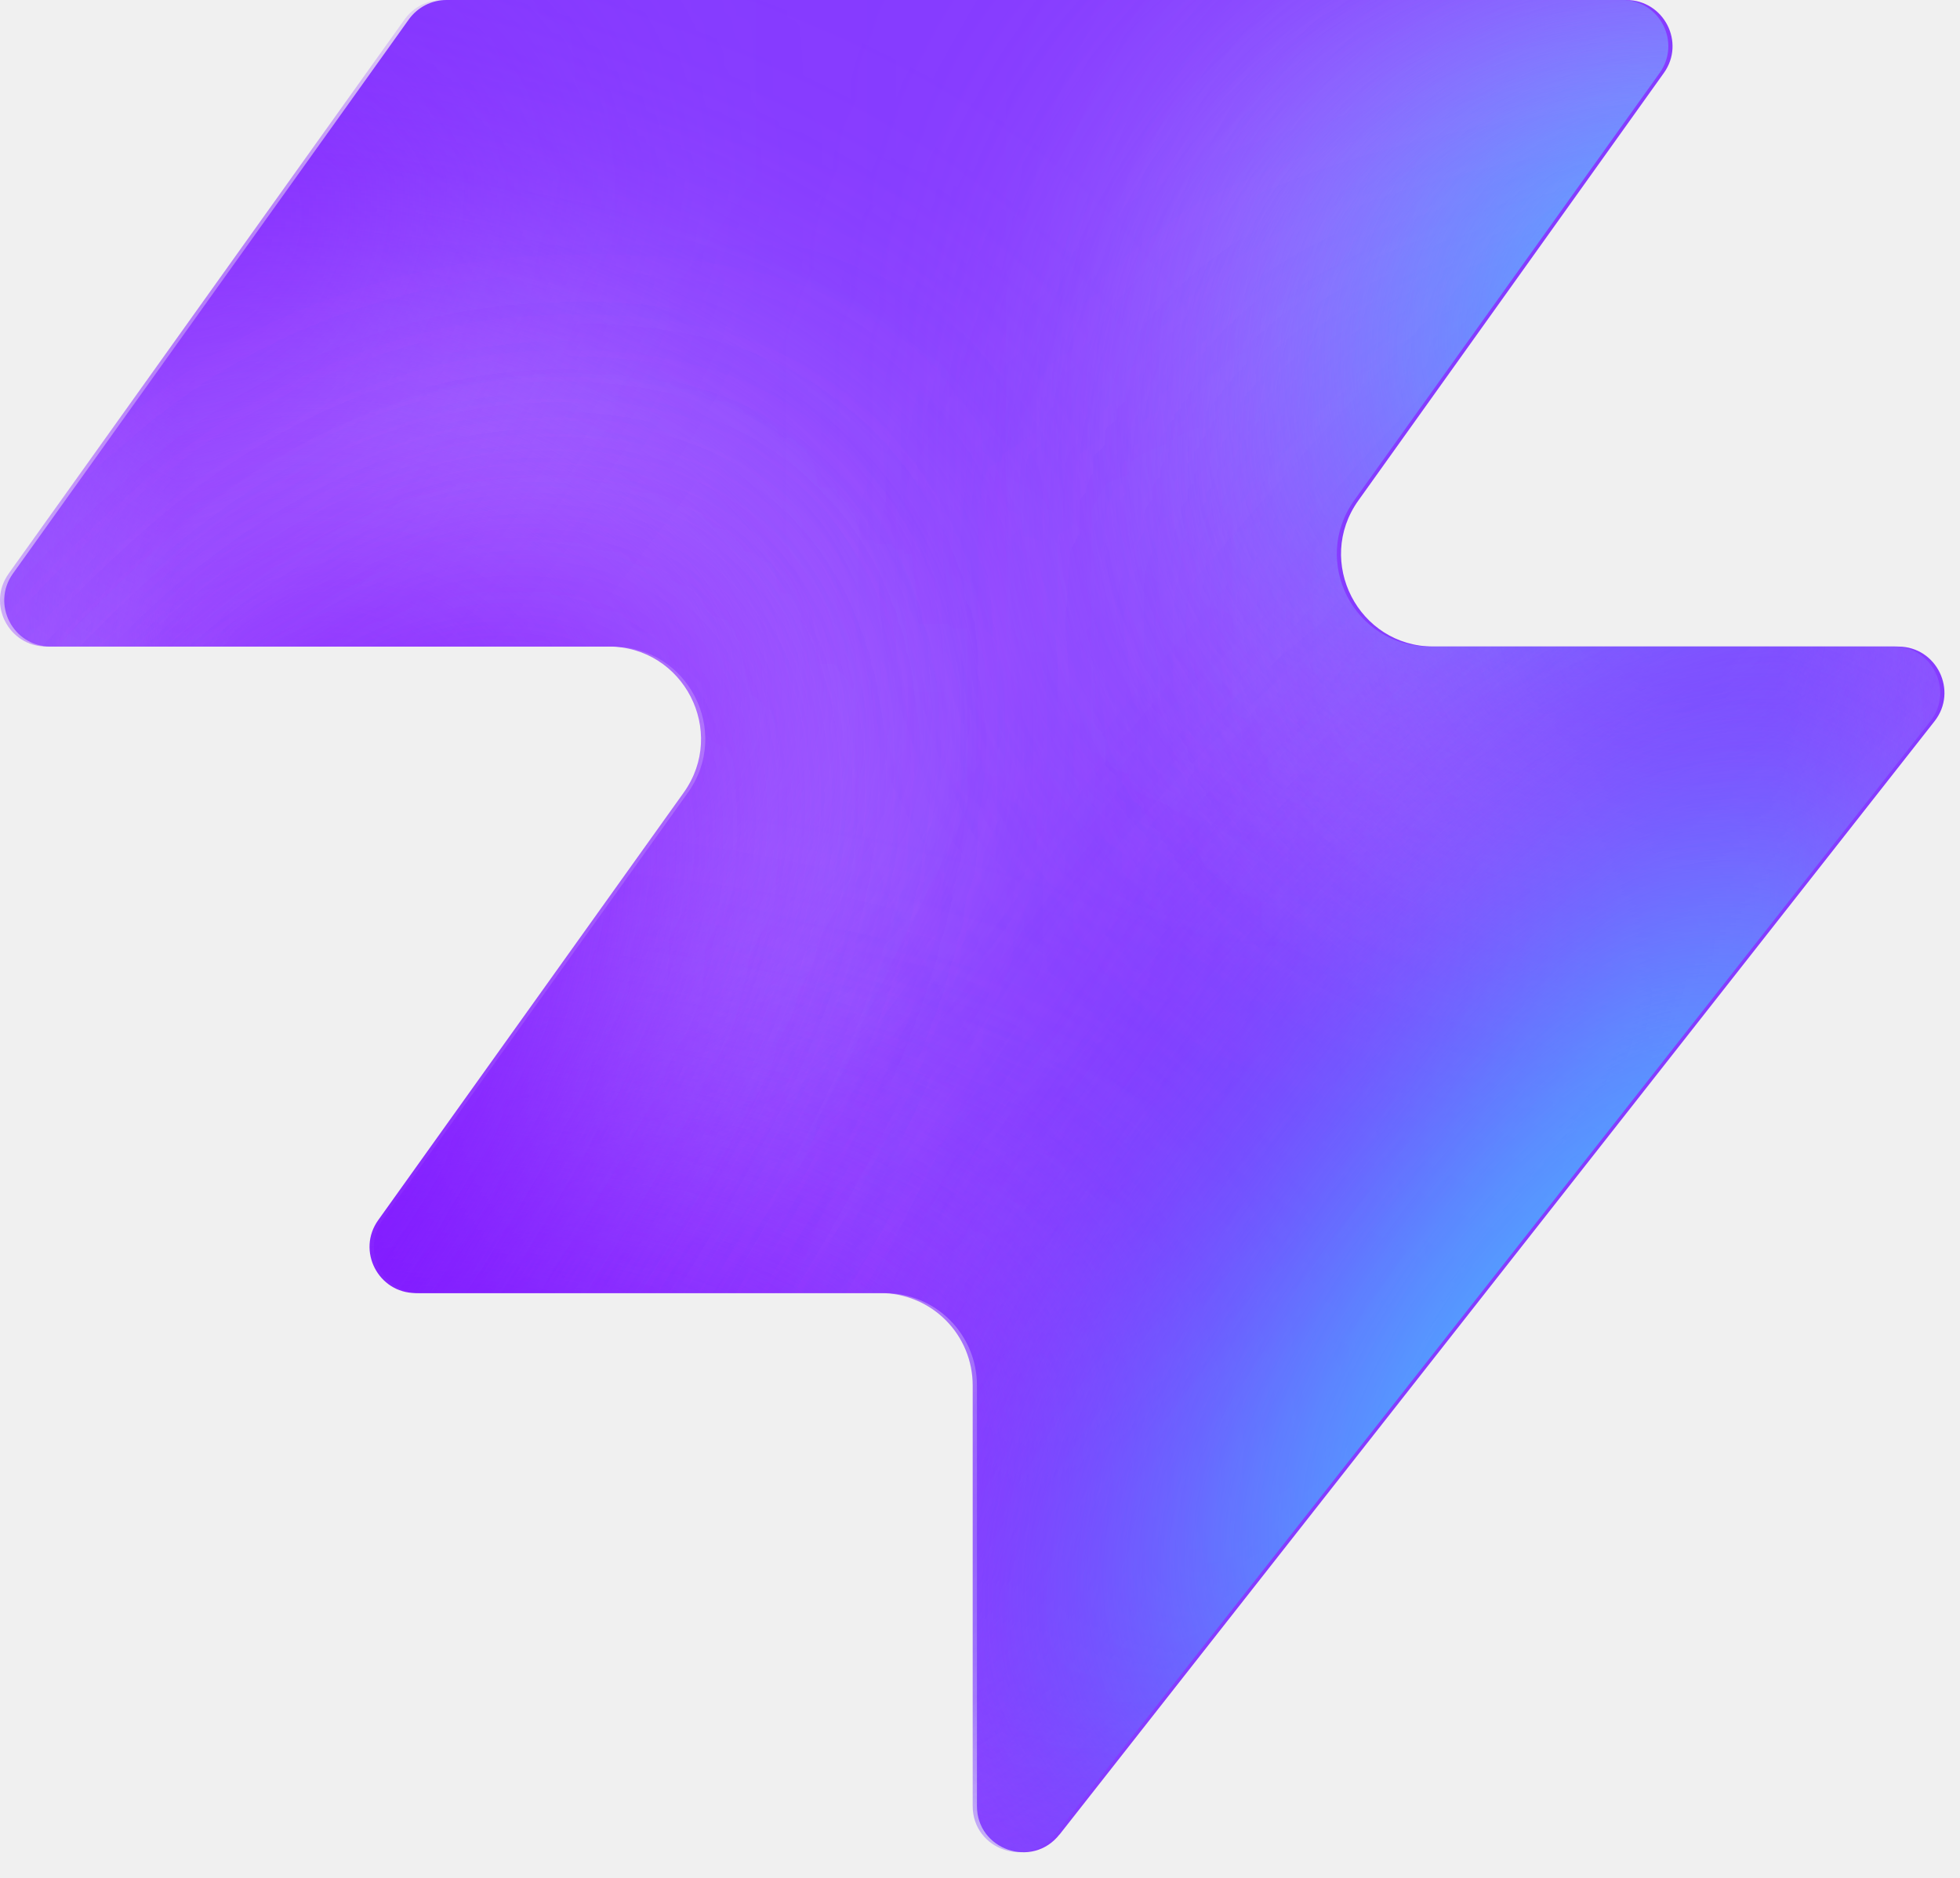
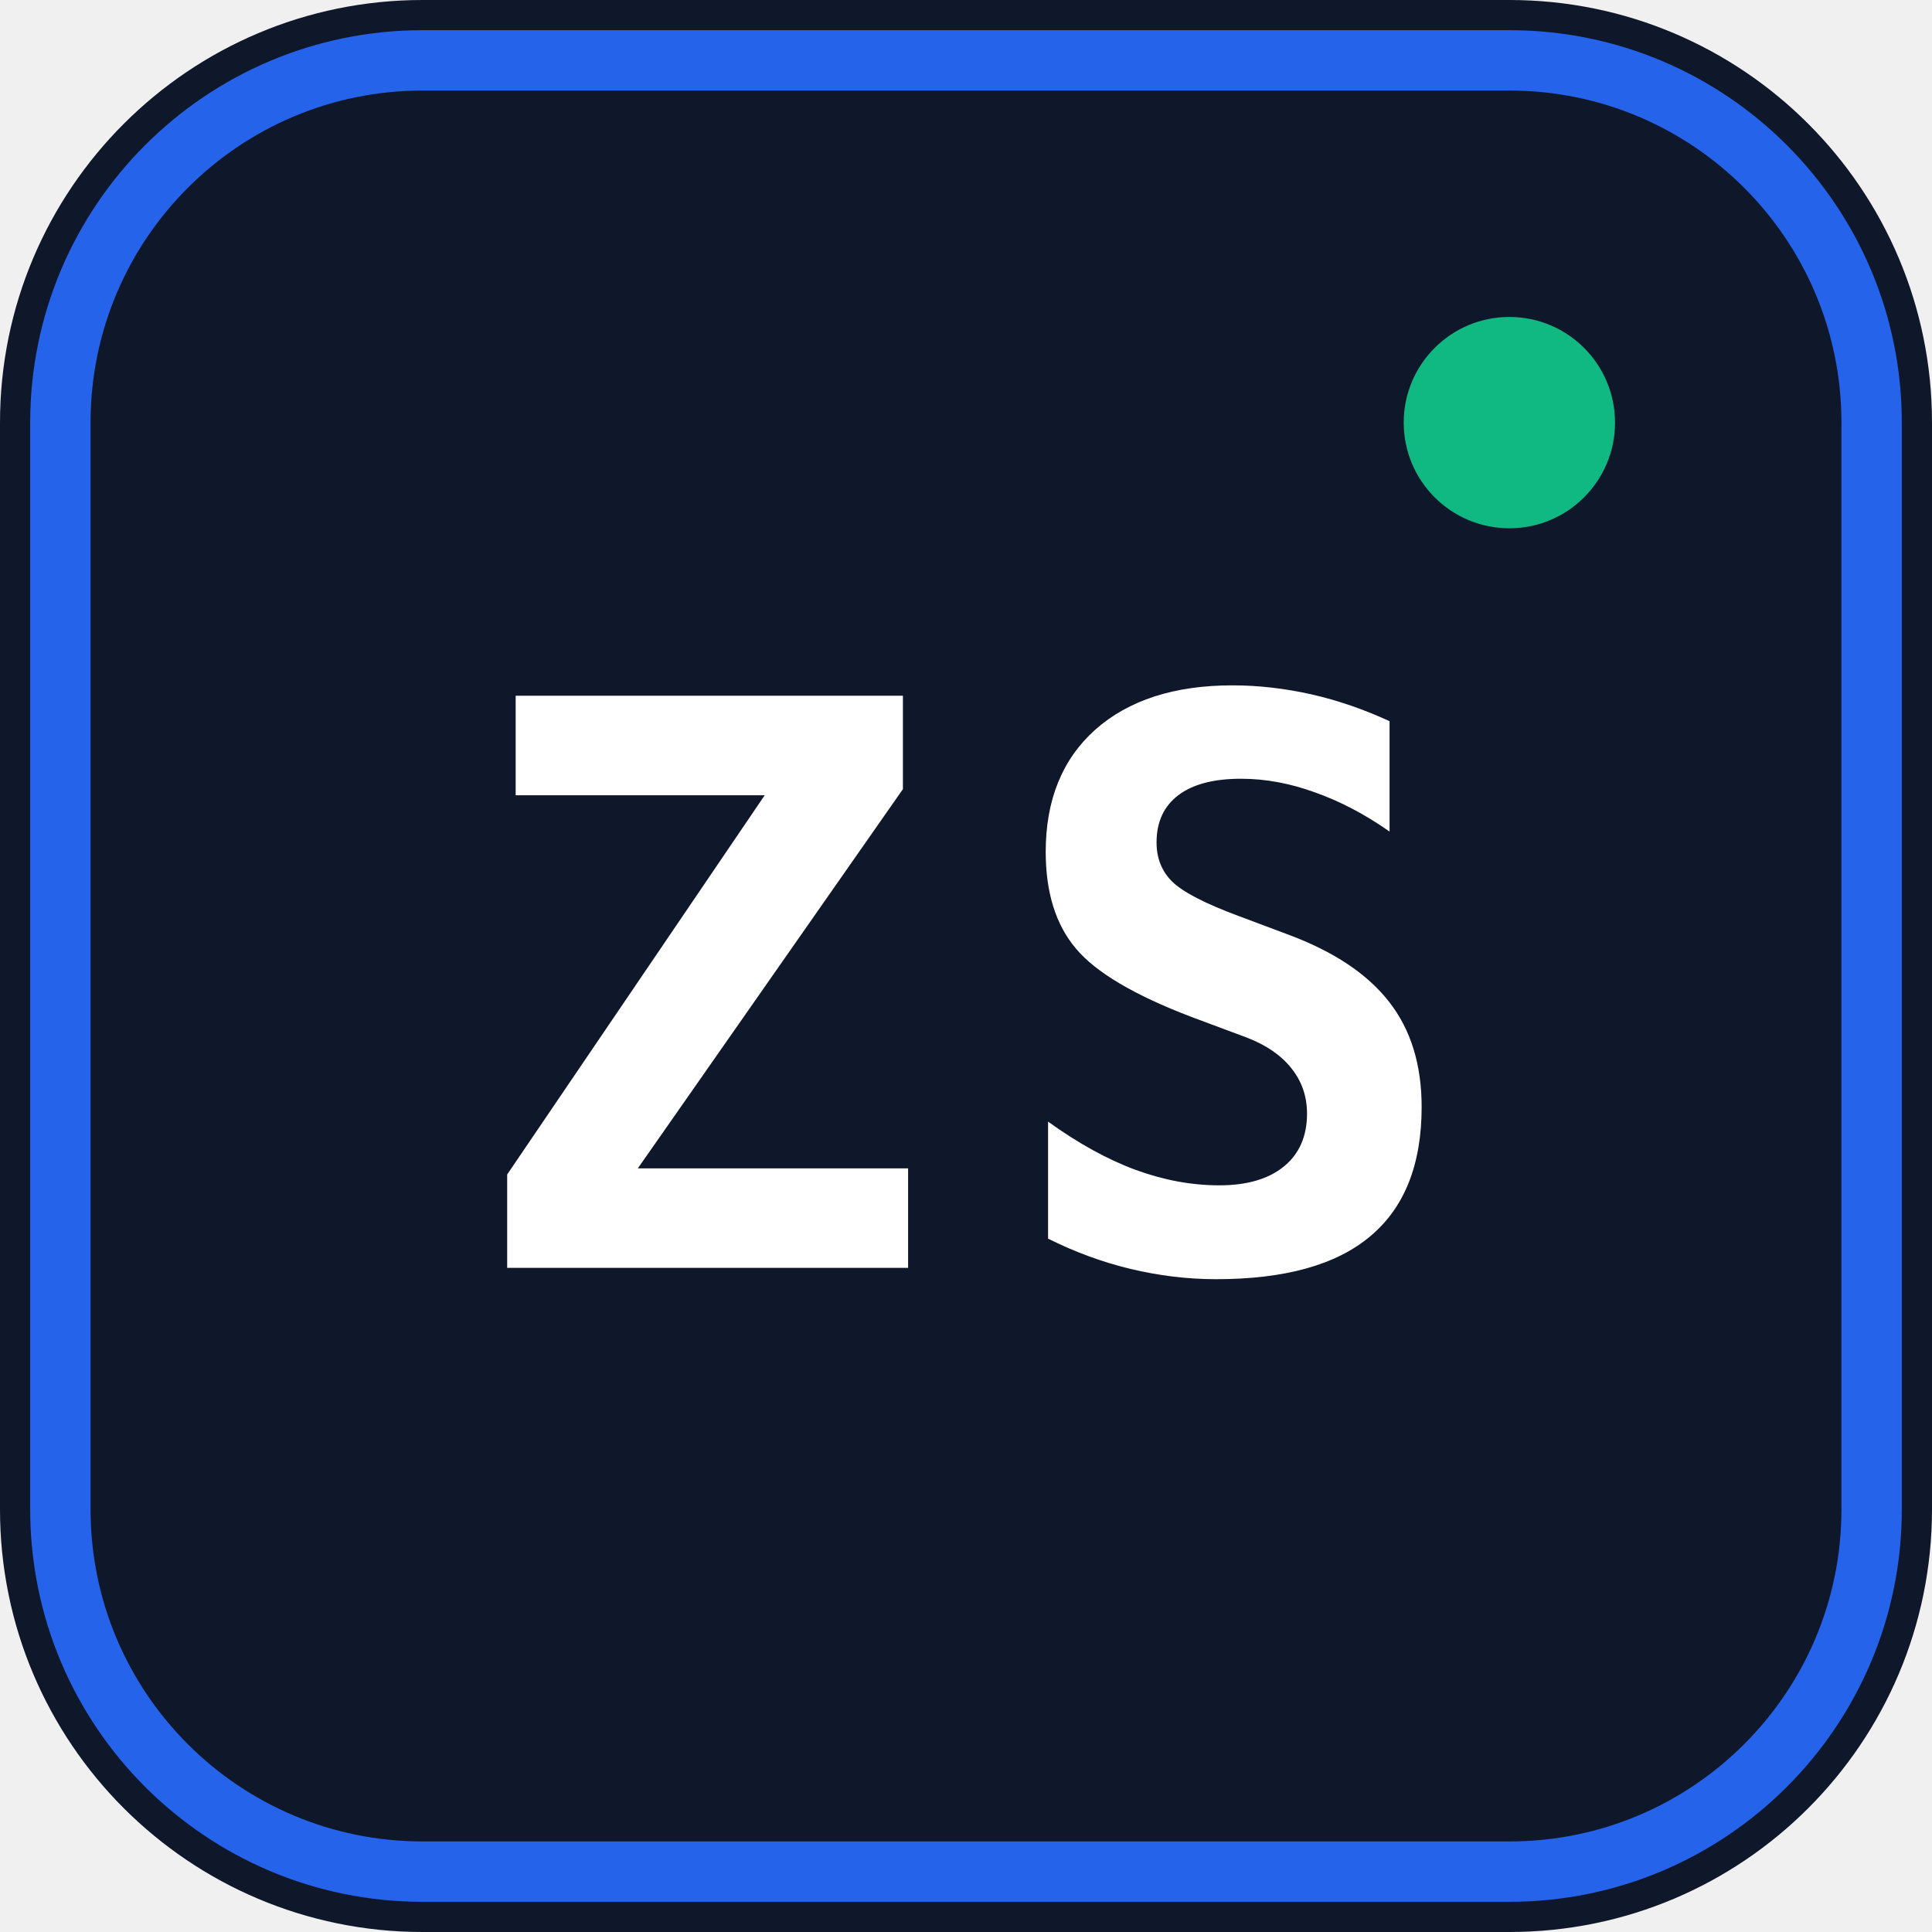
- <svg xmlns="http://www.w3.org/2000/svg" width="48" height="46" fill="none" viewBox="0 0 48 46">
-   <path fill="#863bff" d="M25.946 44.938c-.664.845-2.021.375-2.021-.698V33.937a2.26 2.26 0 0 0-2.262-2.262H10.287c-.92 0-1.456-1.04-.92-1.788l7.48-10.471c1.07-1.497 0-3.578-1.842-3.578H1.237c-.92 0-1.456-1.04-.92-1.788L10.013.474c.214-.297.556-.474.92-.474h28.894c.92 0 1.456 1.04.92 1.788l-7.48 10.471c-1.07 1.498 0 3.579 1.842 3.579h11.377c.943 0 1.473 1.088.89 1.83L25.947 44.94z" style="fill:#863bff;fill:color(display-p3 .525 .23 1);fill-opacity:1" />
-   <mask id="a" width="48" height="46" x="0" y="0" maskUnits="userSpaceOnUse" style="mask-type:alpha">
-     <path fill="#000" d="M25.842 44.938c-.664.844-2.021.375-2.021-.698V33.937a2.26 2.26 0 0 0-2.262-2.262H10.183c-.92 0-1.456-1.04-.92-1.788l7.48-10.471c1.07-1.498 0-3.579-1.842-3.579H1.133c-.92 0-1.456-1.04-.92-1.787L9.91.473c.214-.297.556-.474.92-.474h28.894c.92 0 1.456 1.04.92 1.788l-7.48 10.471c-1.07 1.498 0 3.578 1.842 3.578h11.377c.943 0 1.473 1.088.89 1.832L25.843 44.94z" style="fill:#000;fill-opacity:1" />
-   </mask>
-   <g mask="url(#a)">
-     <g filter="url(#b)">
-       <ellipse cx="5.508" cy="14.704" fill="#ede6ff" rx="5.508" ry="14.704" style="fill:#ede6ff;fill:color(display-p3 .927 .903 1);fill-opacity:1" transform="matrix(.00324 1 1 -.00324 -4.47 31.516)" />
-     </g>
-     <g filter="url(#c)">
-       <ellipse cx="10.399" cy="29.851" fill="#ede6ff" rx="10.399" ry="29.851" style="fill:#ede6ff;fill:color(display-p3 .927 .903 1);fill-opacity:1" transform="matrix(.00324 1 1 -.00324 -39.328 7.883)" />
-     </g>
-     <g filter="url(#d)">
-       <ellipse cx="5.508" cy="30.487" fill="#7e14ff" rx="5.508" ry="30.487" style="fill:#7e14ff;fill:color(display-p3 .492 .077 1);fill-opacity:1" transform="rotate(89.814 -25.913 -14.639)scale(1 -1)" />
-     </g>
-     <g filter="url(#e)">
-       <ellipse cx="5.508" cy="30.599" fill="#7e14ff" rx="5.508" ry="30.599" style="fill:#7e14ff;fill:color(display-p3 .492 .077 1);fill-opacity:1" transform="rotate(89.814 -32.644 -3.334)scale(1 -1)" />
-     </g>
-     <g filter="url(#f)">
-       <ellipse cx="5.508" cy="30.599" fill="#7e14ff" rx="5.508" ry="30.599" style="fill:#7e14ff;fill:color(display-p3 .492 .077 1);fill-opacity:1" transform="matrix(.00324 1 1 -.00324 -34.34 30.47)" />
-     </g>
-     <g filter="url(#g)">
-       <ellipse cx="14.072" cy="22.078" fill="#ede6ff" rx="14.072" ry="22.078" style="fill:#ede6ff;fill:color(display-p3 .927 .903 1);fill-opacity:1" transform="rotate(93.35 24.506 48.493)scale(-1 1)" />
-     </g>
-     <g filter="url(#h)">
-       <ellipse cx="3.47" cy="21.501" fill="#7e14ff" rx="3.47" ry="21.501" style="fill:#7e14ff;fill:color(display-p3 .492 .077 1);fill-opacity:1" transform="rotate(89.009 28.708 47.59)scale(-1 1)" />
-     </g>
-     <g filter="url(#i)">
-       <ellipse cx="3.47" cy="21.501" fill="#7e14ff" rx="3.47" ry="21.501" style="fill:#7e14ff;fill:color(display-p3 .492 .077 1);fill-opacity:1" transform="rotate(89.009 28.708 47.59)scale(-1 1)" />
-     </g>
-     <g filter="url(#j)">
-       <ellipse cx=".387" cy="8.972" fill="#7e14ff" rx="4.407" ry="29.108" style="fill:#7e14ff;fill:color(display-p3 .492 .077 1);fill-opacity:1" transform="rotate(39.51 .387 8.972)" />
-     </g>
-     <g filter="url(#k)">
-       <ellipse cx="47.523" cy="-6.092" fill="#7e14ff" rx="4.407" ry="29.108" style="fill:#7e14ff;fill:color(display-p3 .492 .077 1);fill-opacity:1" transform="rotate(37.892 47.523 -6.092)" />
-     </g>
-     <g filter="url(#l)">
-       <ellipse cx="41.412" cy="6.333" fill="#47bfff" rx="5.971" ry="9.665" style="fill:#47bfff;fill:color(display-p3 .28 .748 1);fill-opacity:1" transform="rotate(37.892 41.412 6.333)" />
-     </g>
-     <g filter="url(#m)">
-       <ellipse cx="-1.879" cy="38.332" fill="#7e14ff" rx="4.407" ry="29.108" style="fill:#7e14ff;fill:color(display-p3 .492 .077 1);fill-opacity:1" transform="rotate(37.892 -1.88 38.332)" />
-     </g>
-     <g filter="url(#n)">
-       <ellipse cx="-1.879" cy="38.332" fill="#7e14ff" rx="4.407" ry="29.108" style="fill:#7e14ff;fill:color(display-p3 .492 .077 1);fill-opacity:1" transform="rotate(37.892 -1.88 38.332)" />
-     </g>
-     <g filter="url(#o)">
-       <ellipse cx="35.651" cy="29.907" fill="#7e14ff" rx="4.407" ry="29.108" style="fill:#7e14ff;fill:color(display-p3 .492 .077 1);fill-opacity:1" transform="rotate(37.892 35.651 29.907)" />
-     </g>
-     <g filter="url(#p)">
-       <ellipse cx="38.418" cy="32.4" fill="#47bfff" rx="5.971" ry="15.297" style="fill:#47bfff;fill:color(display-p3 .28 .748 1);fill-opacity:1" transform="rotate(37.892 38.418 32.4)" />
-     </g>
-   </g>
-   <defs>
-     <filter id="b" width="60.045" height="41.654" x="-19.77" y="16.149" color-interpolation-filters="sRGB" filterUnits="userSpaceOnUse">
-       <feFlood flood-opacity="0" result="BackgroundImageFix" />
-       <feBlend in="SourceGraphic" in2="BackgroundImageFix" result="shape" />
-       <feGaussianBlur result="effect1_foregroundBlur_2002_17158" stdDeviation="7.659" />
-     </filter>
-     <filter id="c" width="90.34" height="51.437" x="-54.613" y="-7.533" color-interpolation-filters="sRGB" filterUnits="userSpaceOnUse">
-       <feFlood flood-opacity="0" result="BackgroundImageFix" />
-       <feBlend in="SourceGraphic" in2="BackgroundImageFix" result="shape" />
-       <feGaussianBlur result="effect1_foregroundBlur_2002_17158" stdDeviation="7.659" />
-     </filter>
-     <filter id="d" width="79.355" height="29.4" x="-49.64" y="2.03" color-interpolation-filters="sRGB" filterUnits="userSpaceOnUse">
-       <feFlood flood-opacity="0" result="BackgroundImageFix" />
-       <feBlend in="SourceGraphic" in2="BackgroundImageFix" result="shape" />
-       <feGaussianBlur result="effect1_foregroundBlur_2002_17158" stdDeviation="4.596" />
-     </filter>
-     <filter id="e" width="79.579" height="29.4" x="-45.045" y="20.029" color-interpolation-filters="sRGB" filterUnits="userSpaceOnUse">
-       <feFlood flood-opacity="0" result="BackgroundImageFix" />
-       <feBlend in="SourceGraphic" in2="BackgroundImageFix" result="shape" />
-       <feGaussianBlur result="effect1_foregroundBlur_2002_17158" stdDeviation="4.596" />
-     </filter>
-     <filter id="f" width="79.579" height="29.4" x="-43.513" y="21.178" color-interpolation-filters="sRGB" filterUnits="userSpaceOnUse">
-       <feFlood flood-opacity="0" result="BackgroundImageFix" />
-       <feBlend in="SourceGraphic" in2="BackgroundImageFix" result="shape" />
-       <feGaussianBlur result="effect1_foregroundBlur_2002_17158" stdDeviation="4.596" />
-     </filter>
-     <filter id="g" width="74.749" height="58.852" x="15.756" y="-17.901" color-interpolation-filters="sRGB" filterUnits="userSpaceOnUse">
-       <feFlood flood-opacity="0" result="BackgroundImageFix" />
-       <feBlend in="SourceGraphic" in2="BackgroundImageFix" result="shape" />
-       <feGaussianBlur result="effect1_foregroundBlur_2002_17158" stdDeviation="7.659" />
-     </filter>
-     <filter id="h" width="61.377" height="25.362" x="23.548" y="2.284" color-interpolation-filters="sRGB" filterUnits="userSpaceOnUse">
-       <feFlood flood-opacity="0" result="BackgroundImageFix" />
-       <feBlend in="SourceGraphic" in2="BackgroundImageFix" result="shape" />
-       <feGaussianBlur result="effect1_foregroundBlur_2002_17158" stdDeviation="4.596" />
-     </filter>
-     <filter id="i" width="61.377" height="25.362" x="23.548" y="2.284" color-interpolation-filters="sRGB" filterUnits="userSpaceOnUse">
-       <feFlood flood-opacity="0" result="BackgroundImageFix" />
-       <feBlend in="SourceGraphic" in2="BackgroundImageFix" result="shape" />
-       <feGaussianBlur result="effect1_foregroundBlur_2002_17158" stdDeviation="4.596" />
-     </filter>
-     <filter id="j" width="56.045" height="63.649" x="-27.636" y="-22.853" color-interpolation-filters="sRGB" filterUnits="userSpaceOnUse">
-       <feFlood flood-opacity="0" result="BackgroundImageFix" />
-       <feBlend in="SourceGraphic" in2="BackgroundImageFix" result="shape" />
-       <feGaussianBlur result="effect1_foregroundBlur_2002_17158" stdDeviation="4.596" />
-     </filter>
-     <filter id="k" width="54.814" height="64.646" x="20.116" y="-38.415" color-interpolation-filters="sRGB" filterUnits="userSpaceOnUse">
-       <feFlood flood-opacity="0" result="BackgroundImageFix" />
-       <feBlend in="SourceGraphic" in2="BackgroundImageFix" result="shape" />
-       <feGaussianBlur result="effect1_foregroundBlur_2002_17158" stdDeviation="4.596" />
-     </filter>
-     <filter id="l" width="33.541" height="35.313" x="24.641" y="-11.323" color-interpolation-filters="sRGB" filterUnits="userSpaceOnUse">
-       <feFlood flood-opacity="0" result="BackgroundImageFix" />
-       <feBlend in="SourceGraphic" in2="BackgroundImageFix" result="shape" />
-       <feGaussianBlur result="effect1_foregroundBlur_2002_17158" stdDeviation="4.596" />
-     </filter>
-     <filter id="m" width="54.814" height="64.646" x="-29.286" y="6.009" color-interpolation-filters="sRGB" filterUnits="userSpaceOnUse">
-       <feFlood flood-opacity="0" result="BackgroundImageFix" />
-       <feBlend in="SourceGraphic" in2="BackgroundImageFix" result="shape" />
-       <feGaussianBlur result="effect1_foregroundBlur_2002_17158" stdDeviation="4.596" />
-     </filter>
-     <filter id="n" width="54.814" height="64.646" x="-29.286" y="6.009" color-interpolation-filters="sRGB" filterUnits="userSpaceOnUse">
-       <feFlood flood-opacity="0" result="BackgroundImageFix" />
-       <feBlend in="SourceGraphic" in2="BackgroundImageFix" result="shape" />
-       <feGaussianBlur result="effect1_foregroundBlur_2002_17158" stdDeviation="4.596" />
-     </filter>
-     <filter id="o" width="54.814" height="64.646" x="8.244" y="-2.416" color-interpolation-filters="sRGB" filterUnits="userSpaceOnUse">
-       <feFlood flood-opacity="0" result="BackgroundImageFix" />
-       <feBlend in="SourceGraphic" in2="BackgroundImageFix" result="shape" />
-       <feGaussianBlur result="effect1_foregroundBlur_2002_17158" stdDeviation="4.596" />
-     </filter>
-     <filter id="p" width="39.409" height="43.623" x="18.713" y="10.588" color-interpolation-filters="sRGB" filterUnits="userSpaceOnUse">
-       <feFlood flood-opacity="0" result="BackgroundImageFix" />
-       <feBlend in="SourceGraphic" in2="BackgroundImageFix" result="shape" />
-       <feGaussianBlur result="effect1_foregroundBlur_2002_17158" stdDeviation="4.596" />
-     </filter>
-   </defs>
+ <svg xmlns="http://www.w3.org/2000/svg" viewBox="0 0 64 64" fill="none">
+   <rect width="64" height="64" rx="14" fill="#0f172a" />
+   <rect x="2" y="2" width="60" height="60" rx="12" stroke="#2563eb" stroke-width="2" />
+   <text x="32" y="42" font-family="ui-monospace, monospace" font-size="26" font-weight="800" fill="#ffffff" text-anchor="middle" letter-spacing="2">ZS</text>
+   <circle cx="50" cy="14" r="3.5" fill="#10b981" />
</svg>
